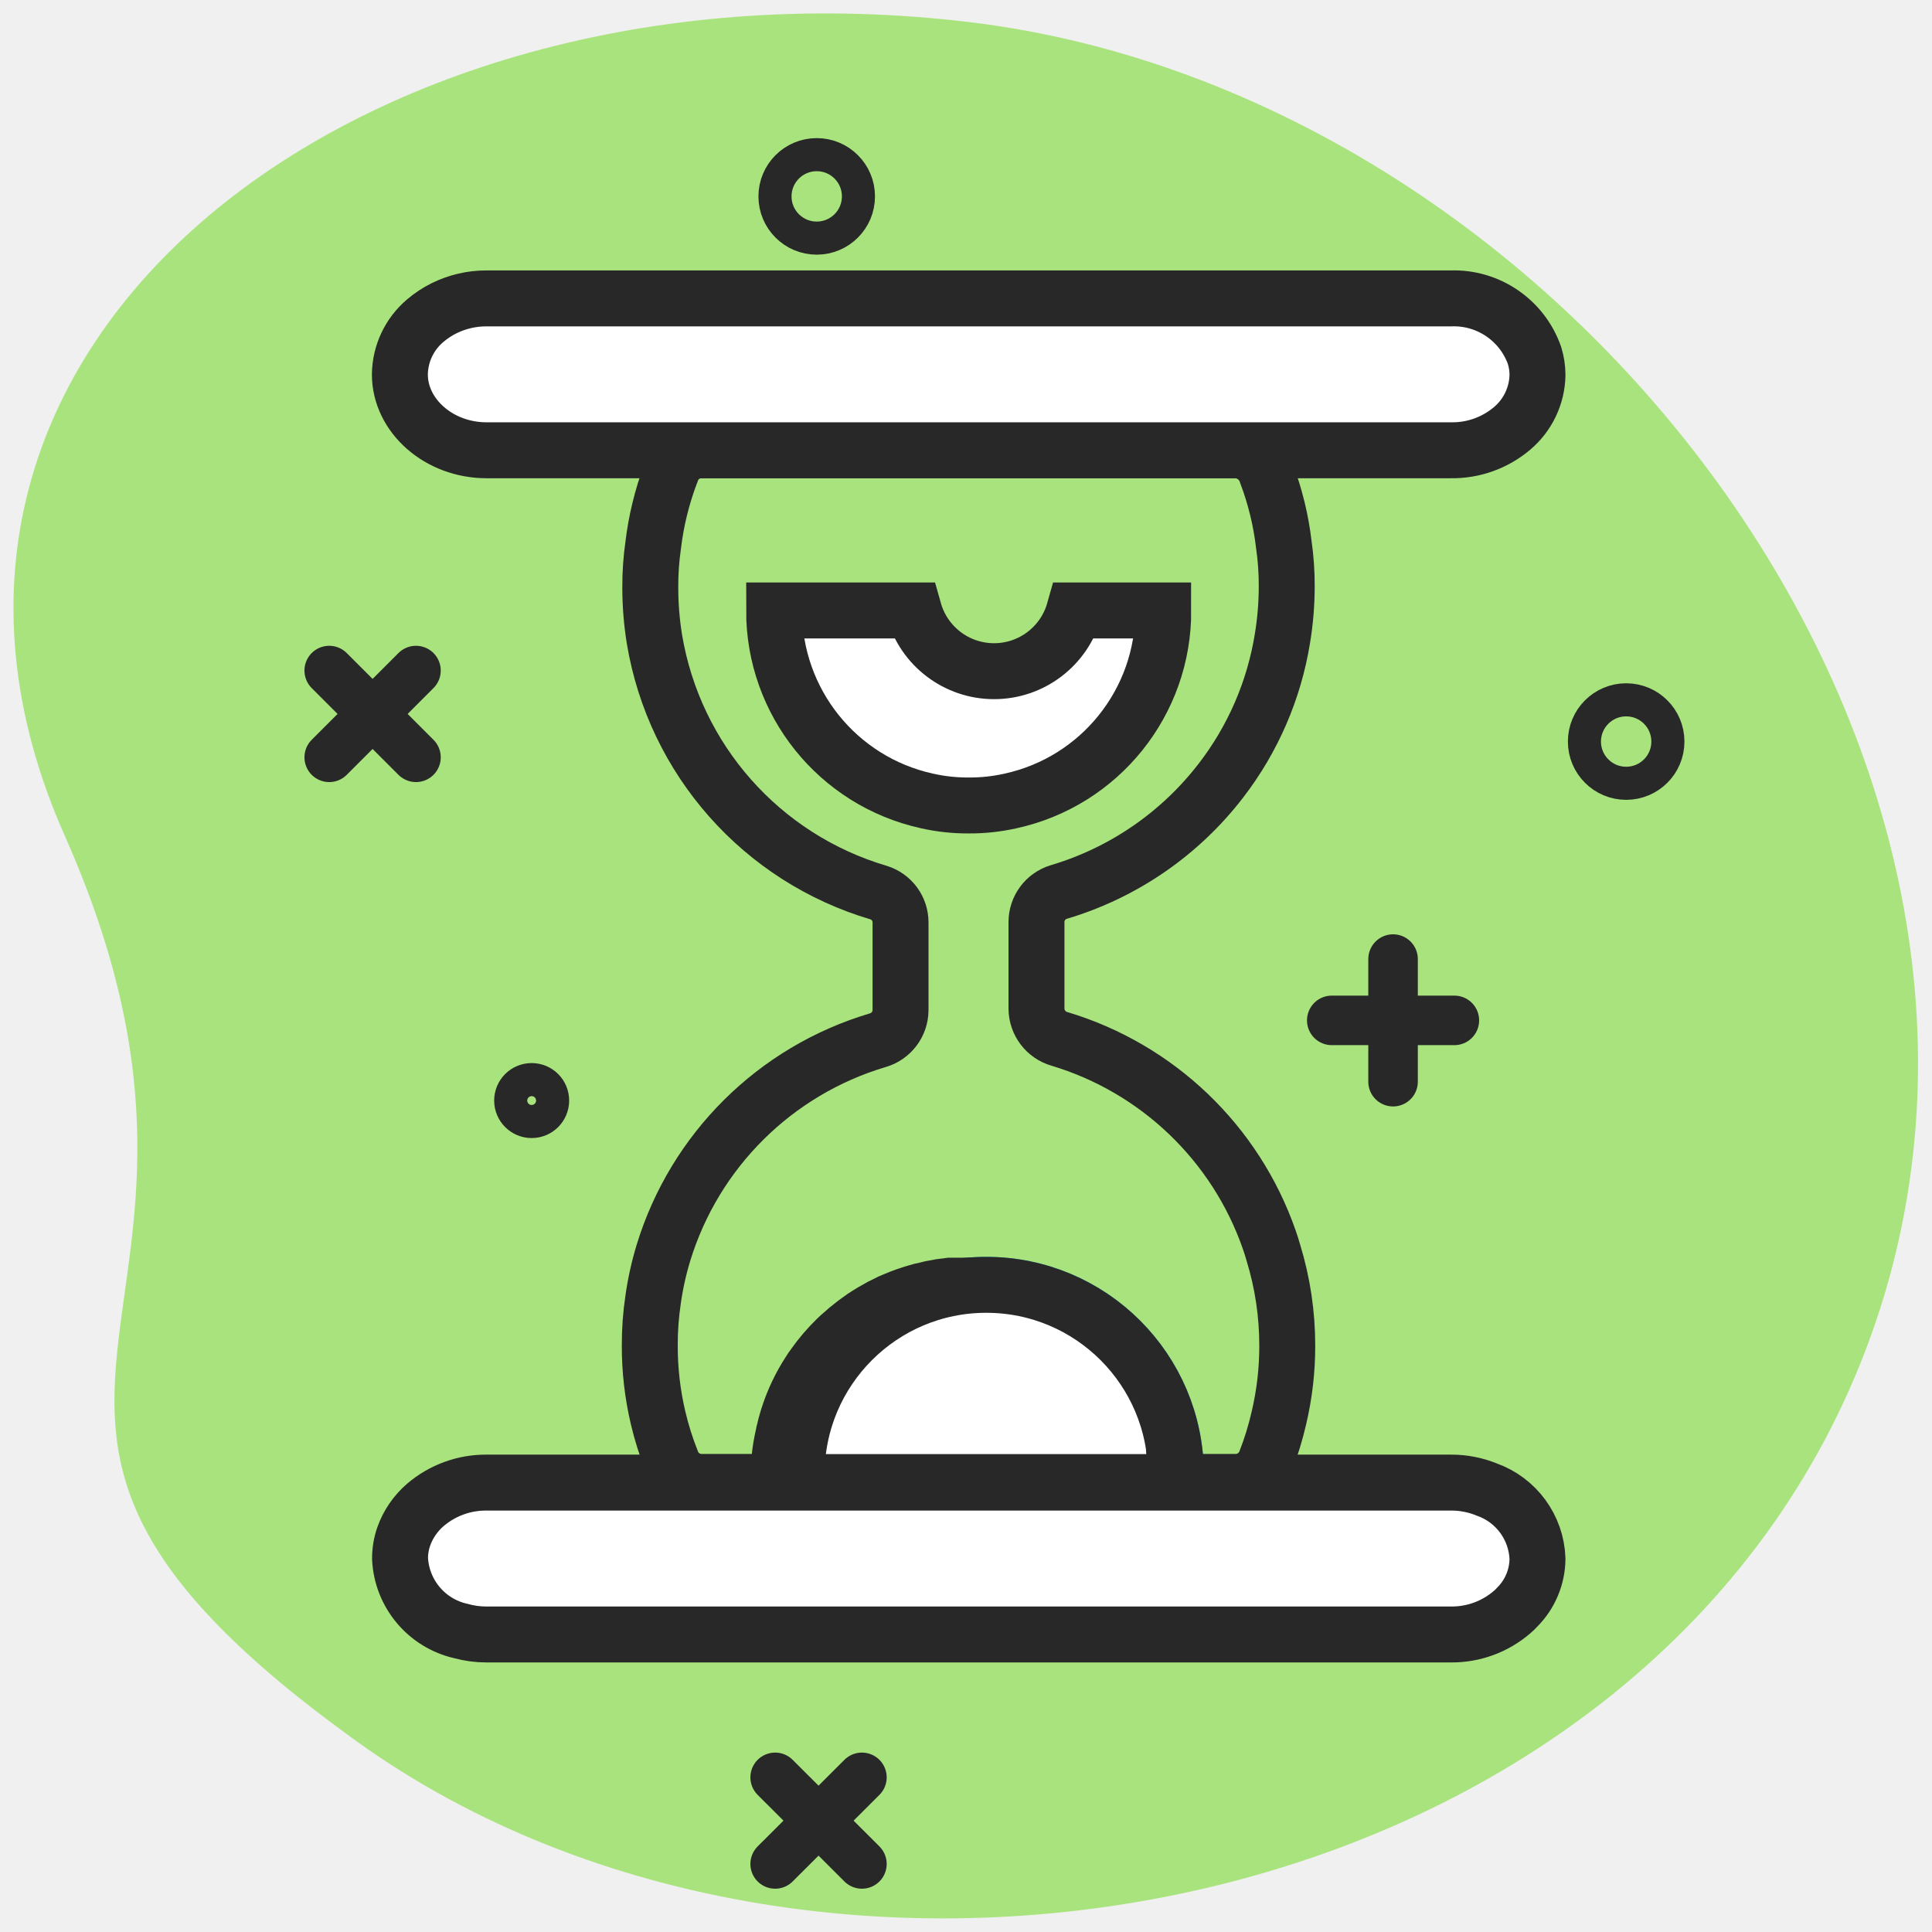
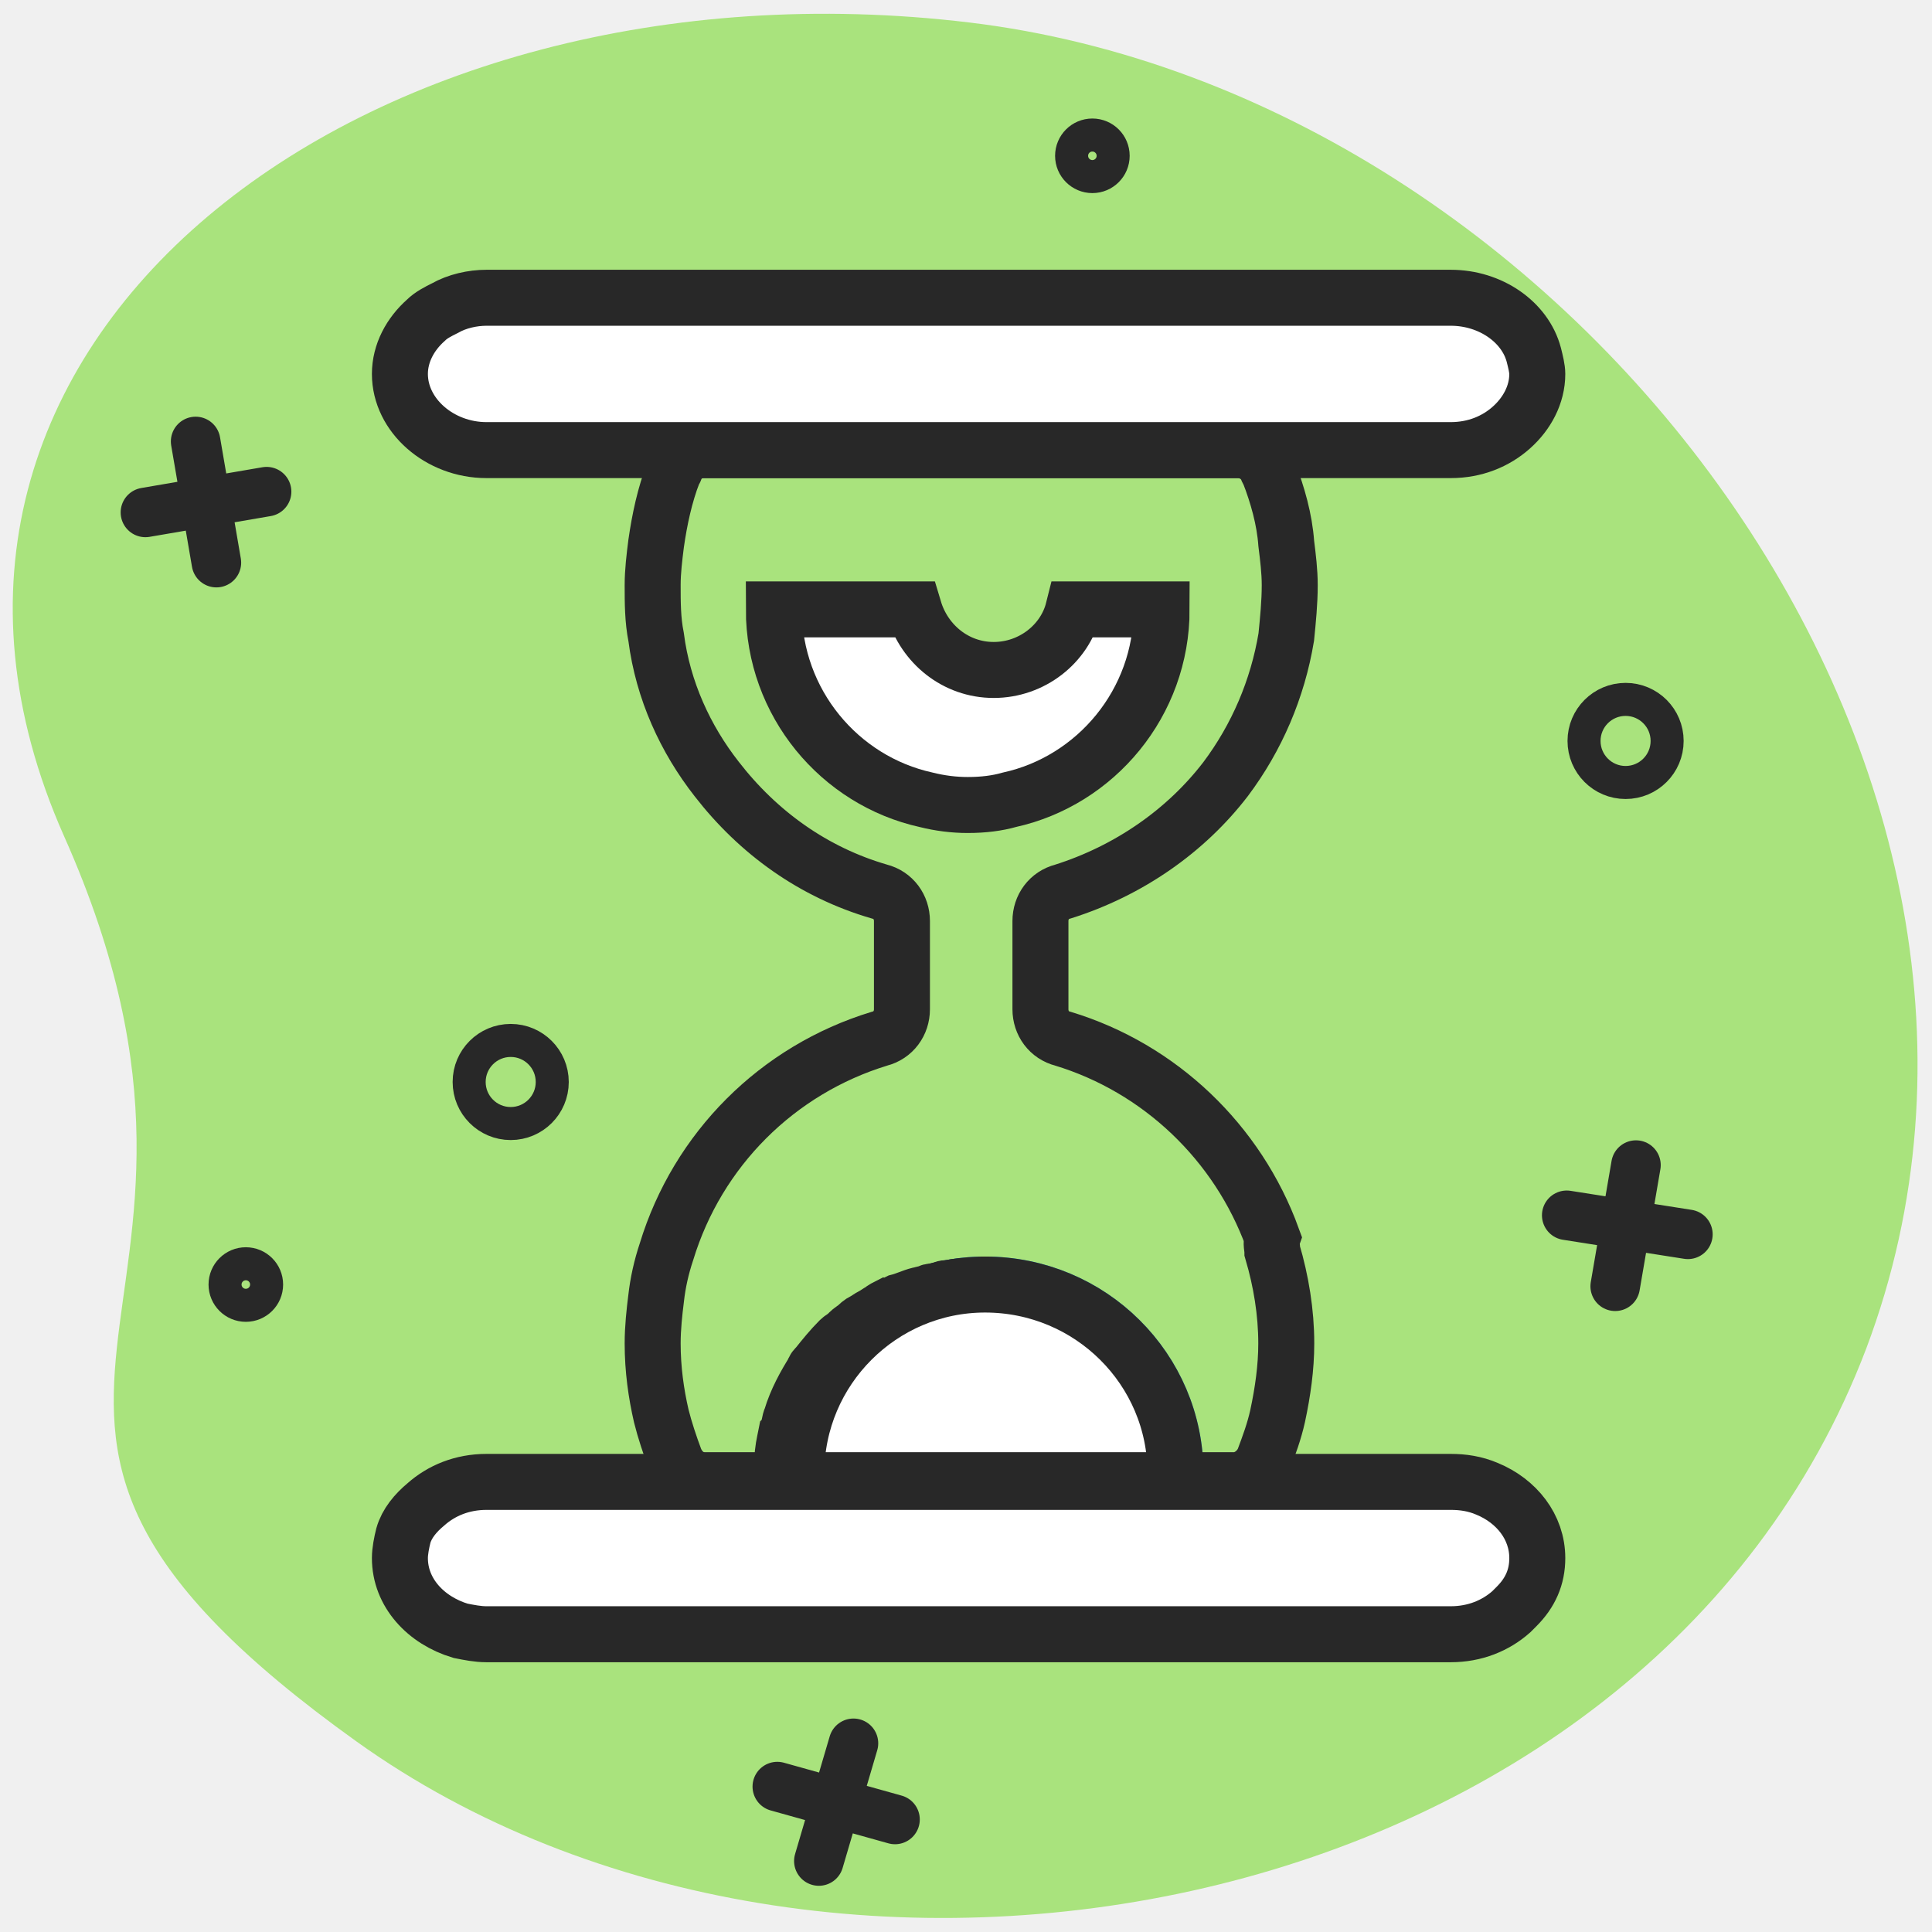
- <svg xmlns="http://www.w3.org/2000/svg" viewBox="0 0 111.56 111.56">
-   <defs>
-     <style>.cls-1{fill:#a9e37d;}.cls-2,.cls-3,.cls-4,.cls-5{fill:none;}.cls-2,.cls-3,.cls-5,.cls-6{stroke:#282828;}.cls-2,.cls-3,.cls-4,.cls-5,.cls-6{stroke-linecap:round;stroke-miterlimit:10;}.cls-2{stroke-width:2.86px;}.cls-3{stroke-width:1.91px;}.cls-4{stroke:#29abe2;}.cls-4,.cls-5,.cls-6{stroke-width:3.23px;}.cls-6{fill:#fff;}</style>
-   </defs>
-   <g id="All">
-     <path class="cls-1" d="M3.74,48.26C-8.95,19.68,21.12-2.92,56,1.28s64.44,43.17,51.76,76.59S47.67,120,20.61,100.56,16.44,76.85,3.74,48.26Z" />
-   </g>
-   <g id="Coin">
-     <line class="cls-2" x1="44.76" y1="102.63" x2="49.77" y2="107.63" />
-     <line class="cls-2" x1="49.77" y1="102.63" x2="44.76" y2="107.63" />
-     <line class="cls-2" x1="19.01" y1="38.72" x2="24.02" y2="43.73" />
-     <line class="cls-2" x1="24.02" y1="38.72" x2="19.01" y2="43.73" />
-     <circle class="cls-3" cx="47.16" cy="11.34" r="2.41" />
-     <circle class="cls-3" cx="93.9" cy="42.82" r="2.41" />
-     <circle class="cls-3" cx="30.7" cy="63.55" r="1.21" />
-     <line class="cls-2" x1="80.44" y1="55.38" x2="80.44" y2="62.46" />
-     <line class="cls-2" x1="83.98" y1="58.92" x2="76.9" y2="58.92" />
-     <path class="cls-4" d="M67.89,85.14a3.17,3.17,0,0,1,0,.44H46a3.17,3.17,0,0,1,0-.44,10.95,10.95,0,0,1,21.9,0Z" />
-     <path class="cls-5" d="M73.53,72.34a18.23,18.23,0,0,1,.8,5.35,18,18,0,0,1-.48,4.18,17.68,17.68,0,0,1-.78,2.53,1.85,1.85,0,0,1-1.71,1.17H66.87c0-.14,0-.28,0-.43s0-.56,0-.84a9.34,9.34,0,0,0-.21-1.42c0-.1,0-.2-.06-.3s-.12-.47-.19-.71a11.09,11.09,0,0,0-1.28-2.69c-.07-.12-.15-.24-.23-.35a10.62,10.62,0,0,0-1.3-1.53c-.12-.12-.25-.23-.38-.34a5.63,5.63,0,0,0-.45-.38,5.15,5.15,0,0,0-.48-.37,5,5,0,0,0-.48-.32,5.09,5.09,0,0,0-.5-.3,5.48,5.48,0,0,0-.53-.28c-.18-.09-.36-.18-.54-.25A10.73,10.73,0,0,0,59,74.62a4.39,4.39,0,0,0-.52-.13l-.32-.08-.54-.1-.54-.07c-.37,0-.74,0-1.12,0s-.76,0-1.12,0l-.54.07-.54.1-.32.08a4,4,0,0,0-.52.13,10.73,10.73,0,0,0-1.24.44,4.45,4.45,0,0,0-.54.25,4.52,4.52,0,0,0-.53.28q-.26.14-.51.3a4.87,4.87,0,0,0-.47.32c-.16.11-.32.23-.49.37a5.63,5.63,0,0,0-.45.38c-.13.11-.26.22-.38.34A11.22,11.22,0,0,0,47,78.83c-.09.11-.16.23-.24.35a10.71,10.71,0,0,0-1.27,2.69c-.07.24-.14.47-.19.71a1.63,1.63,0,0,0-.07.3A10.79,10.79,0,0,0,45,84.3c0,.28,0,.56,0,.84a3,3,0,0,0,0,.43h-4.5a1.83,1.83,0,0,1-1.7-1.17A17.68,17.68,0,0,1,38,81.87a18,18,0,0,1-.48-4.18,17.51,17.51,0,0,1,.19-2.63,17.82,17.82,0,0,1,.6-2.72A18.44,18.44,0,0,1,50.67,60.07h0A1.82,1.82,0,0,0,52,58.33V53.27a1.8,1.8,0,0,0-1.27-1.73A18.41,18.41,0,0,1,37.79,36.91a18.59,18.59,0,0,1-.24-3,16.53,16.53,0,0,1,.17-2.45,17.63,17.63,0,0,1,1-4.09,1.8,1.8,0,0,0,.08-.21A1.82,1.82,0,0,1,40.51,26H71.36a1.92,1.92,0,0,1,1.77,1.34,17.16,17.16,0,0,1,1,4.09,16.53,16.53,0,0,1,.17,2.45,18.59,18.59,0,0,1-.25,3,18.17,18.17,0,0,1-3.54,8.18,18.44,18.44,0,0,1-9.38,6.45,1.81,1.81,0,0,0-1.28,1.73v5a1.83,1.83,0,0,0,1.33,1.75h0A18.45,18.45,0,0,1,73.29,71.58C73.37,71.82,73.46,72.08,73.53,72.34Z" />
-     <path class="cls-6" d="M67.89,85.14a3.17,3.17,0,0,1,0,.44H46a3.17,3.17,0,0,1,0-.44,10.95,10.95,0,0,1,21.9,0Z" />
-     <path class="cls-6" d="M55.94,46.51a10.66,10.66,0,0,1-2.41-.26,11.24,11.24,0,0,1-8.83-11h8.07a4.81,4.81,0,0,0,9.26,0h5.14a11.21,11.21,0,0,1-8.82,11A10.66,10.66,0,0,1,55.94,46.51Z" />
-     <path class="cls-6" d="M88.78,90a4,4,0,0,1-1.18,2.81,2.54,2.54,0,0,1-.29.28,5.33,5.33,0,0,1-3.52,1.29H28.09a5.51,5.51,0,0,1-1.48-.2A4.51,4.51,0,0,1,23.1,90a3.85,3.85,0,0,1,.21-1.27,4.32,4.32,0,0,1,1.25-1.83,5.38,5.38,0,0,1,3.53-1.29h55.7a5.4,5.4,0,0,1,2.06.4A4.41,4.41,0,0,1,88.78,90Z" />
-     <path class="cls-6" d="M88.78,21.65a4.13,4.13,0,0,1-1.47,3.09A5.33,5.33,0,0,1,83.79,26H28.09c-2.75,0-5-2-5-4.38a4.13,4.13,0,0,1,1.46-3.1,5.42,5.42,0,0,1,1.09-.72,5.51,5.51,0,0,1,2.44-.57h55.7a4.94,4.94,0,0,1,4.83,3.3A3.88,3.88,0,0,1,88.78,21.65Z" />
-   </g>
+ <svg xmlns="http://www.w3.org/2000/svg" version="1.1" id="Layer_1" x="0" y="0" viewBox="0 0 111.6 111.6" xml:space="preserve">
+   <style>.st37,.st38,.st41{fill:none;stroke:#282828;stroke-width:1.908;stroke-linecap:round;stroke-miterlimit:10}.st38,.st41{stroke-width:2.861}.st41{fill:#fff;stroke-width:3.234}</style>
+   <path d="M3.7 48.3C-9 19.7 21.1-2.9 56 1.3s64.4 43.2 51.8 76.6c-12.7 33.4-60.1 42.1-87.2 22.7S16.4 76.8 3.7 48.3z" fill="#a9e37d" />
+   <path class="st38" d="M44.9 103.2l6.8 1.9M49.3 100.7l-2 6.8M11.3 25.5l1.2 7M15.4 28.4l-7 1.2" />
+   <circle class="st37" cx="93.9" cy="42.8" r="2.4" />
+   <circle class="st37" cx="29.5" cy="62.5" r="2.4" />
+   <circle class="st37" cx="63.1" cy="9" r="1.2" />
+   <circle class="st37" cx="14.2" cy="74.2" r="1.2" />
+   <path class="st38" d="M94.5 67.3l-1.2 7M97.5 71.3l-7-1.1" />
+   <path d="M67.9 85.1v.4H46v-.4c0-6 4.9-10.9 10.9-10.9 6.1 0 11 4.9 11 10.9z" fill="none" stroke="#29abe2" stroke-width="3.234" stroke-linecap="round" stroke-miterlimit="10" />
+   <path d="M73.5 72.3c.5 1.7.8 3.5.8 5.3 0 1.4-.2 2.8-.5 4.2-.2.9-.5 1.7-.8 2.5-.3.7-1 1.2-1.7 1.2h-4.5v-.4-.8c0-.5-.1-1-.2-1.4 0-.1 0-.2-.1-.3-.1-.2-.1-.5-.2-.7-.3-1-.7-1.9-1.3-2.7-.1-.1-.2-.2-.2-.3-.4-.5-.8-1.1-1.3-1.5-.1-.1-.2-.2-.4-.3-.1-.1-.3-.3-.5-.4s-.3-.3-.5-.4-.3-.2-.5-.3-.3-.2-.5-.3-.4-.2-.5-.3-.4-.2-.5-.2c-.4-.2-.8-.3-1.2-.4-.2 0-.3-.1-.5-.1-.1 0-.2-.1-.3-.1-.2 0-.4-.1-.5-.1-.2 0-.4-.1-.5-.1-.4 0-.7-.1-1.1-.1s-.8 0-1.1.1c-.2 0-.4 0-.5.1-.2 0-.4.1-.5.1s-.2 0-.3.1c-.2 0-.4.1-.5.1-.4.1-.8.3-1.2.4-.2.1-.4.2-.5.2-.2.1-.4.2-.5.3-.2.1-.3.2-.5.3s-.3.2-.5.3-.3.2-.5.4c-.2.1-.3.2-.5.4-.1.1-.3.2-.4.3-.5.5-.9 1-1.3 1.5-.1.1-.2.2-.2.3-.5.8-1 1.7-1.3 2.7-.1.2-.1.5-.2.7 0 .1 0 .2-.1.3-.1.5-.2.9-.2 1.4V85.5h-4.5c-.8 0-1.4-.5-1.7-1.2-.3-.8-.6-1.7-.8-2.5-.3-1.3-.5-2.7-.5-4.2 0-.9.1-1.8.2-2.6.1-.9.3-1.8.6-2.7 1.8-5.9 6.4-10.5 12.3-12.3h0c.8-.2 1.3-.9 1.3-1.7v-5.1c0-.8-.5-1.5-1.3-1.7-3.8-1.1-7-3.4-9.4-6.5-1.8-2.3-3.1-5.1-3.5-8.2-.2-1-.2-2-.2-3 0-.8.1-1.6.2-2.4.2-1.4.5-2.8 1-4.1 0-.1.1-.1.1-.2.3-.7.9-1.1 1.7-1.1h30.8c.7 0 1.4.4 1.7 1.1 0 .1.1.1.1.2.5 1.3.9 2.7 1 4.1.1.8.2 1.6.2 2.4 0 1-.1 2-.2 3-.5 3-1.7 5.8-3.5 8.2-2.3 3-5.6 5.3-9.4 6.5-.8.2-1.3.9-1.3 1.7v5.1c0 .8.5 1.5 1.3 1.7h0c5.6 1.7 10.1 6 12.1 11.5-.1.3 0 .6 0 .8z" fill="none" stroke="#282828" stroke-width="3.234" stroke-linecap="round" stroke-miterlimit="10" />
+   <path class="st41" d="M67.9 85.1v.4H46v-.4c0-6 4.9-10.9 10.9-10.9 6.1 0 11 4.9 11 10.9zM55.9 46.5c-.8 0-1.6-.1-2.4-.3-5-1.1-8.8-5.6-8.8-11h8.1c.6 2 2.4 3.5 4.6 3.5s4.1-1.5 4.6-3.5h5.1c0 5.4-3.8 9.9-8.8 11-.7.2-1.5.3-2.4.3zM88.8 90c0 1.1-.4 2-1.2 2.8l-.3.3c-.9.8-2.1 1.3-3.5 1.3H28.1c-.5 0-1-.1-1.5-.2-2-.6-3.5-2.2-3.5-4.2 0-.4.1-.9.2-1.3.2-.7.7-1.3 1.3-1.8.9-.8 2.1-1.3 3.5-1.3h55.7c.7 0 1.4.1 2.1.4 1.7.7 2.9 2.2 2.9 4zM88.8 21.6c0 1.2-.6 2.3-1.5 3.1-.9.8-2.1 1.3-3.5 1.3H28.1c-2.7 0-5-2-5-4.4 0-1.2.6-2.3 1.5-3.1.3-.3.7-.5 1.1-.7.7-.4 1.6-.6 2.4-.6h55.7c2.3 0 4.3 1.4 4.8 3.3.1.4.2.8.2 1.1z" />
</svg>
